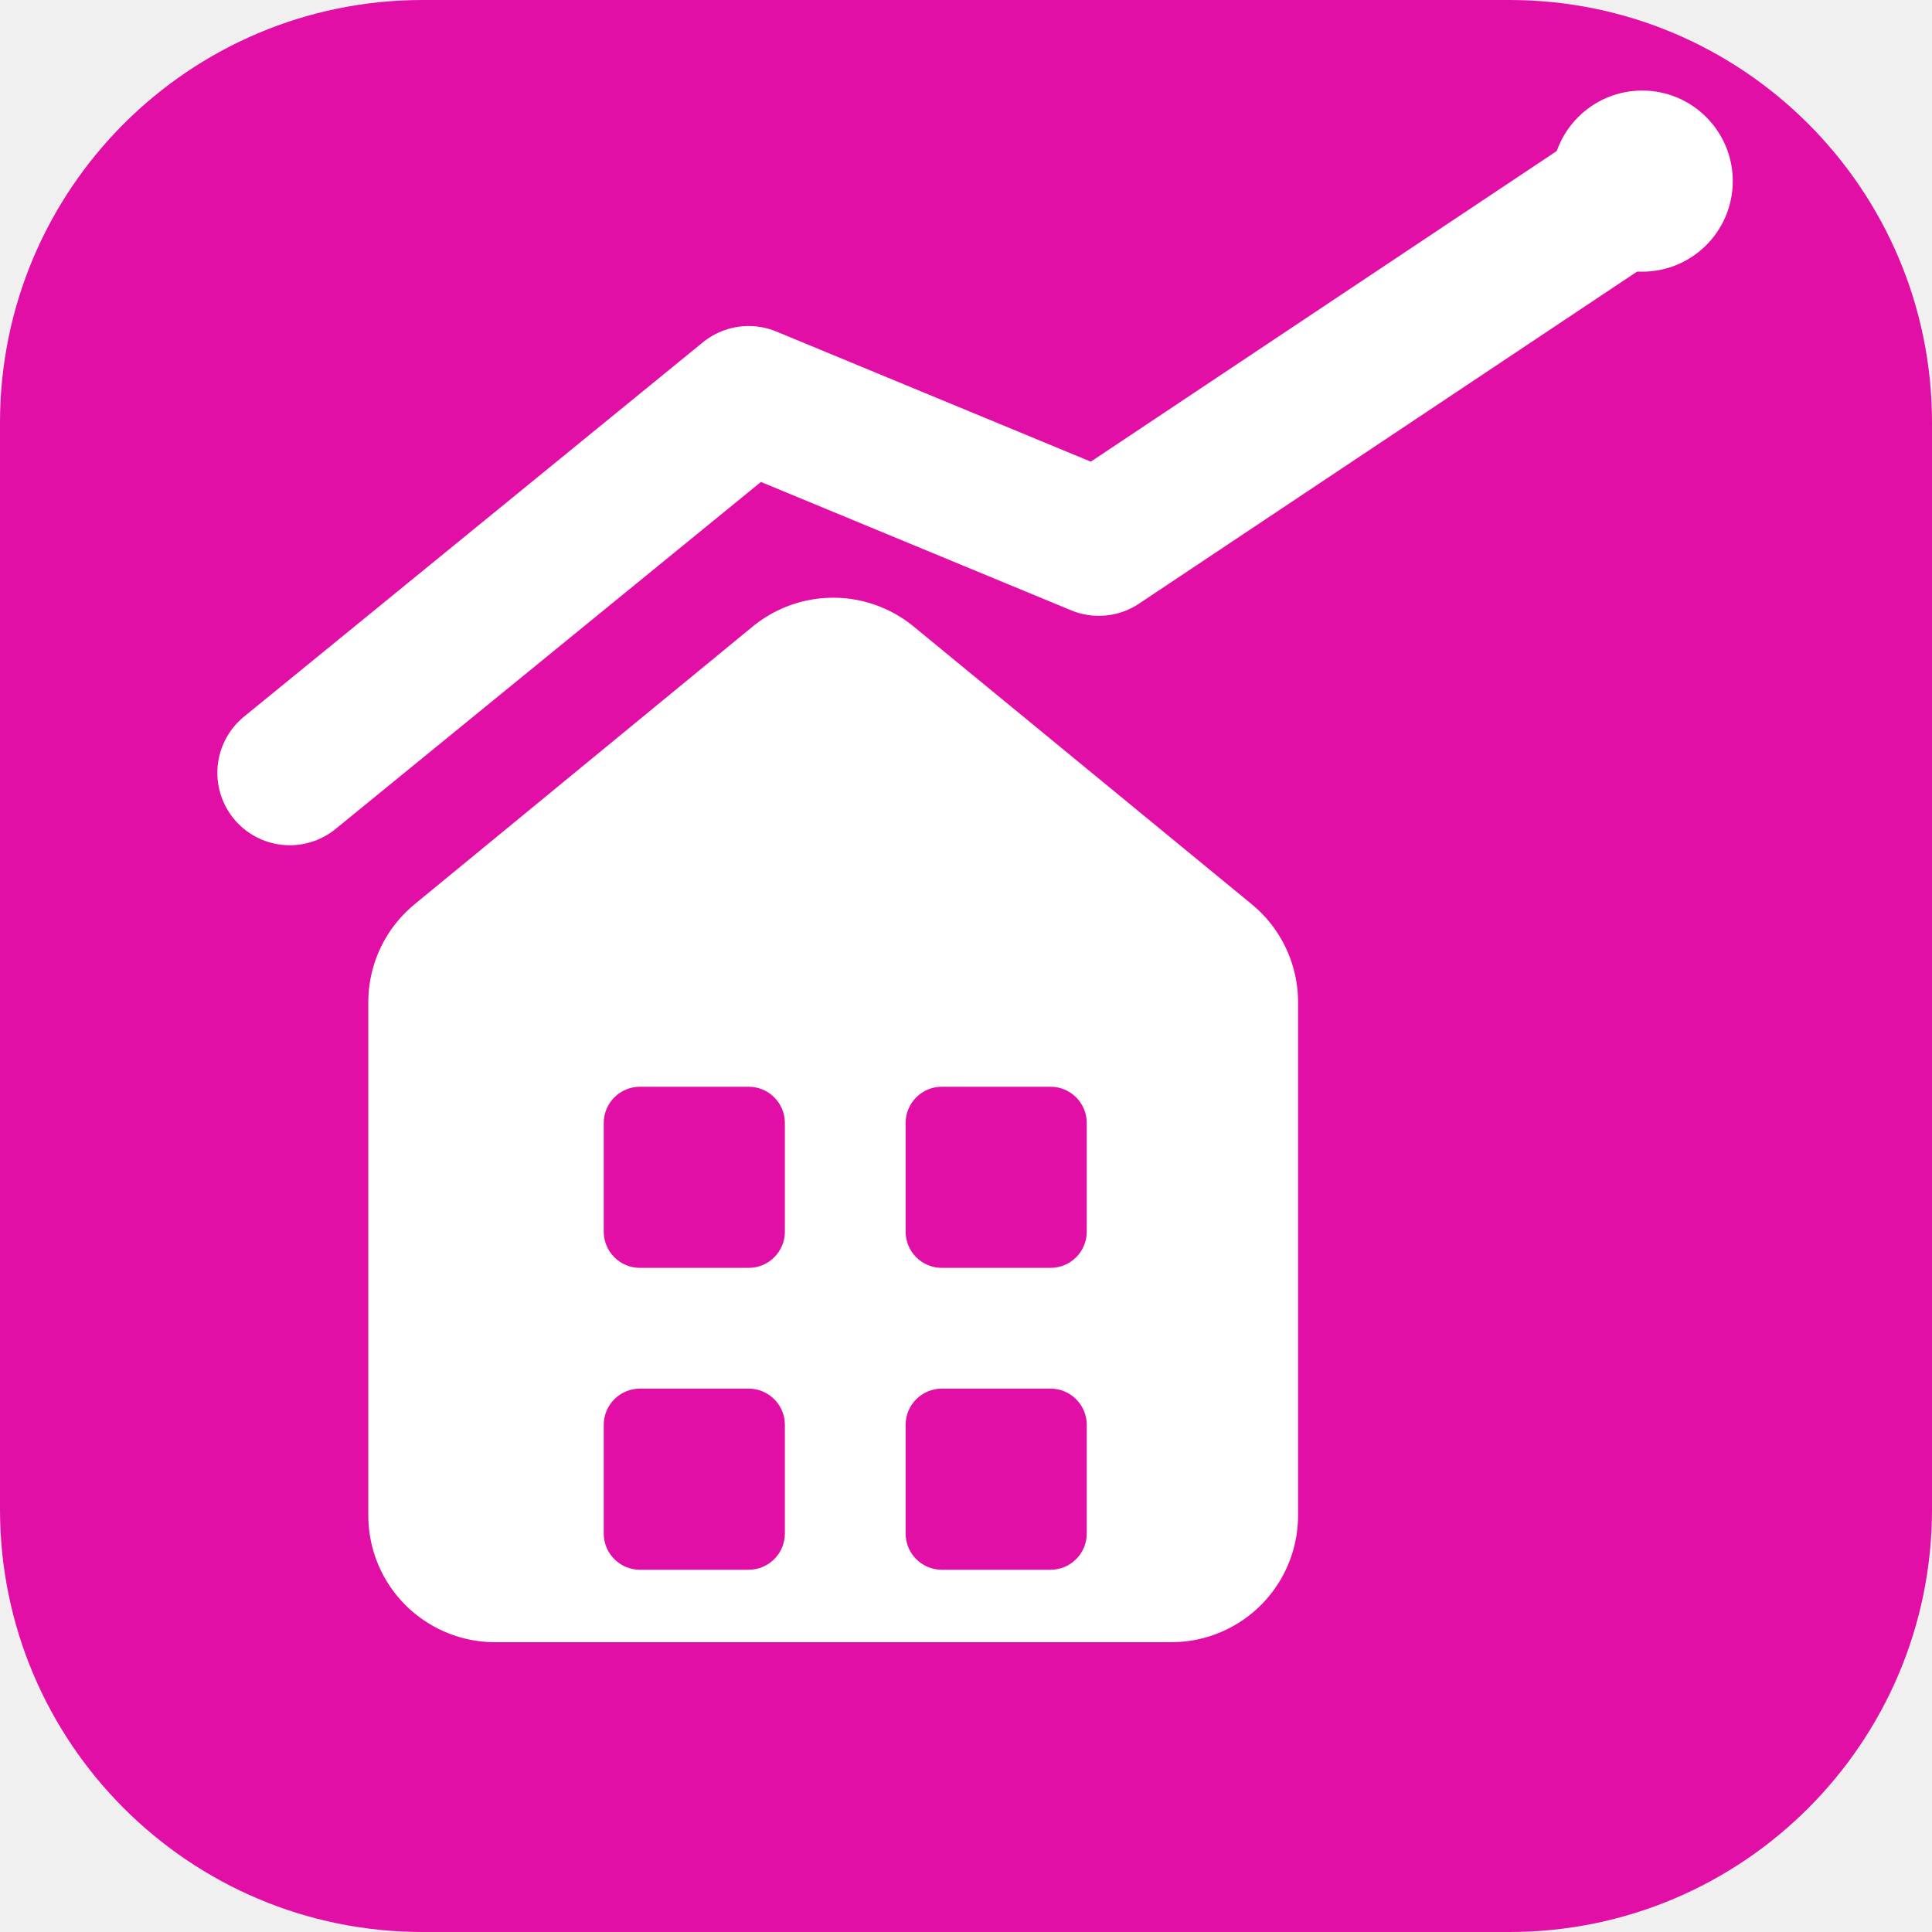
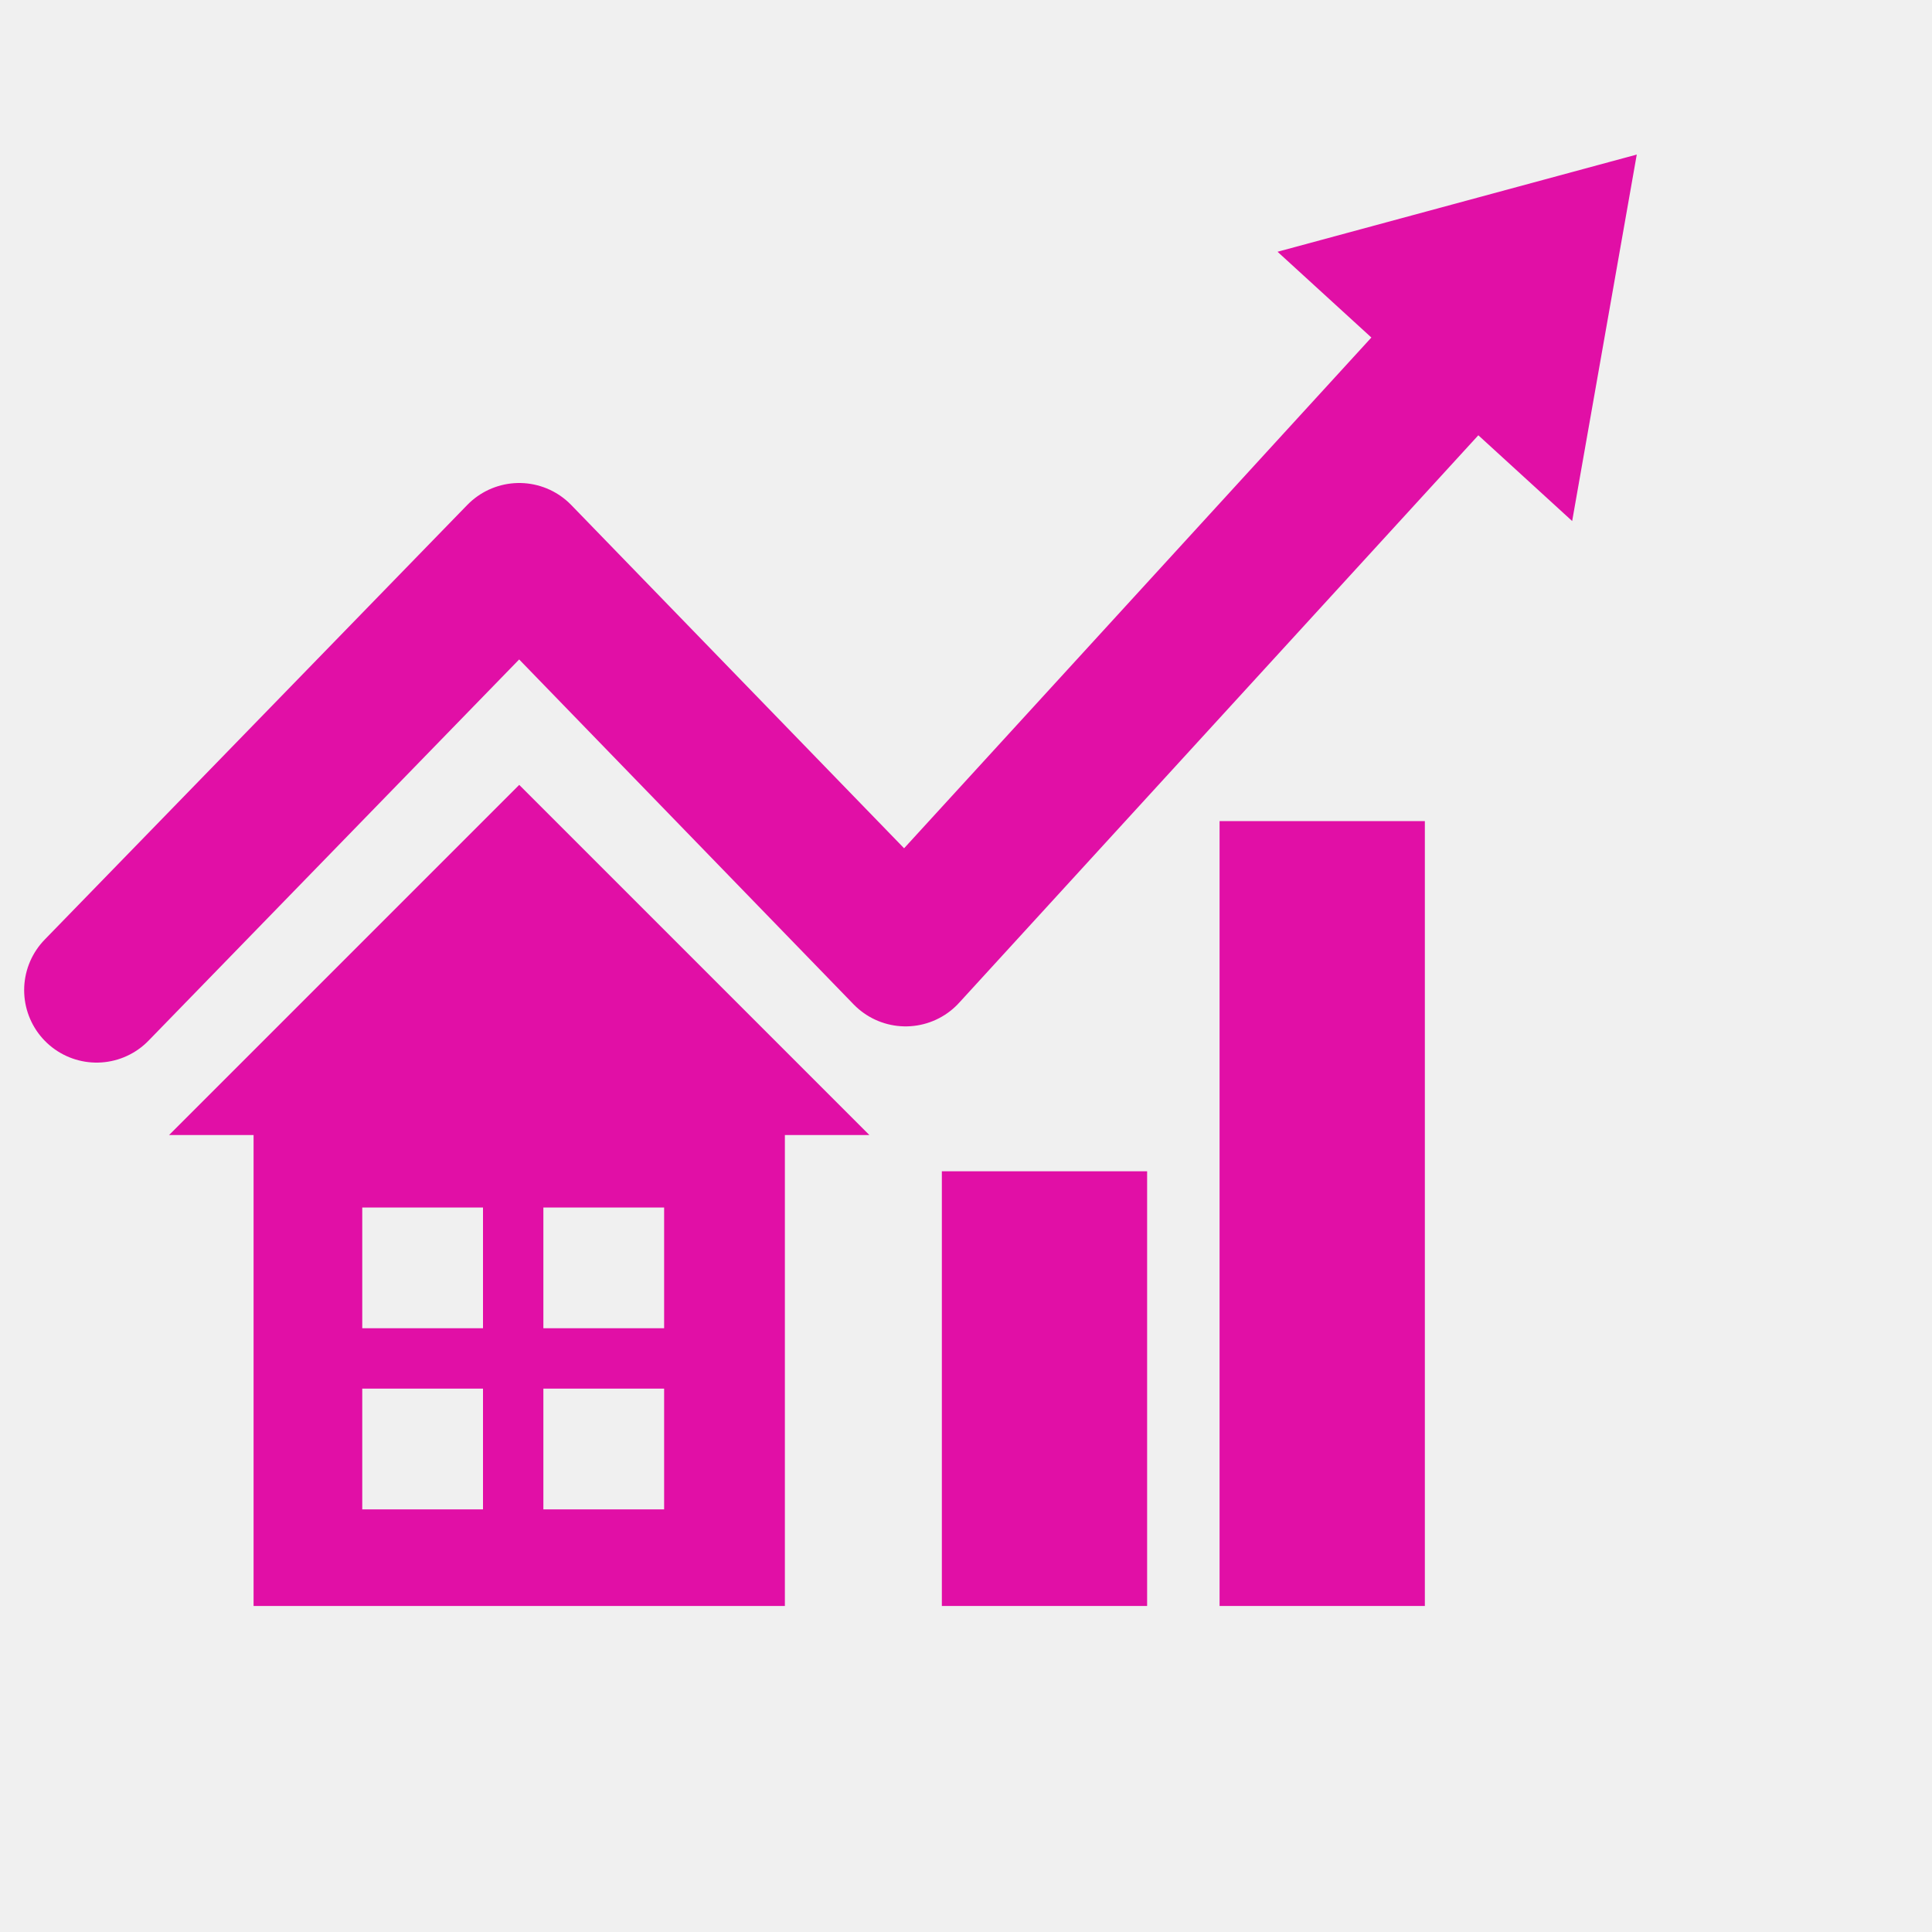
<svg xmlns="http://www.w3.org/2000/svg" viewBox="0 0 32 32">
-   <rect width="32" height="32" rx="7" fill="#E10FA6" />
-   <path d="M 4.8 12.8 L 12.4 6.6 L 18.2 9.0 L 27.2 3.0" fill="none" stroke="#fff" stroke-width="2.4" stroke-linecap="round" stroke-linejoin="round" />
-   <circle cx="27.2" cy="3.0" r="1.5" fill="#fff" />
-   <path d="M 13.8 12.0 L 19.4 16.6 L 19.4 25.1 L 8.2 25.1 L 8.2 16.6 Z" fill="#fff" stroke="#fff" stroke-width="4.2" stroke-linejoin="round" />
-   <rect x="10.0" y="18.0" width="3.0" height="3.0" rx="0.6" fill="#E10FA6" />
-   <rect x="15.0" y="18.0" width="3.0" height="3.0" rx="0.6" fill="#E10FA6" />
-   <rect x="10.0" y="23.0" width="3.0" height="3.0" rx="0.6" fill="#E10FA6" />
-   <rect x="15.0" y="23.0" width="3.0" height="3.0" rx="0.6" fill="#E10FA6" />
+   <path fill="#E10FA6" fill-rule="evenodd" d="M 8.6 13.0 L 14.4 18.8 L 13.0 18.8 L 13.0 26.6 L 4.2 26.6 L 4.2 18.8 L 2.8 18.8 Z M 6.0 20.0 H 8.0 V 22.0 H 6.0 Z M 9.0 20.0 H 11.0 V 22.0 H 9.0 Z M 6.0 23.0 H 8.0 V 25.0 H 6.0 Z M 9.0 23.0 H 11.0 V 25.0 H 9.0 Z" />
+   <rect x="15.6" y="19.4" width="3.4" height="7.2" fill="#E10FA6" />
+   <rect x="20.2" y="13.6" width="3.4" height="13.0" fill="#E10FA6" />
+   <path d="M 1.6 16.4 L 8.6 9.2 L 15.0 15.8 L 23.6 6.4" fill="none" stroke="#E10FA6" stroke-width="2.4" stroke-linecap="round" stroke-linejoin="round" />
+   <path fill="#E10FA6" d="M 27.11 2.56 L 26.04 8.63 L 21.16 4.17 Z" />
</svg>
